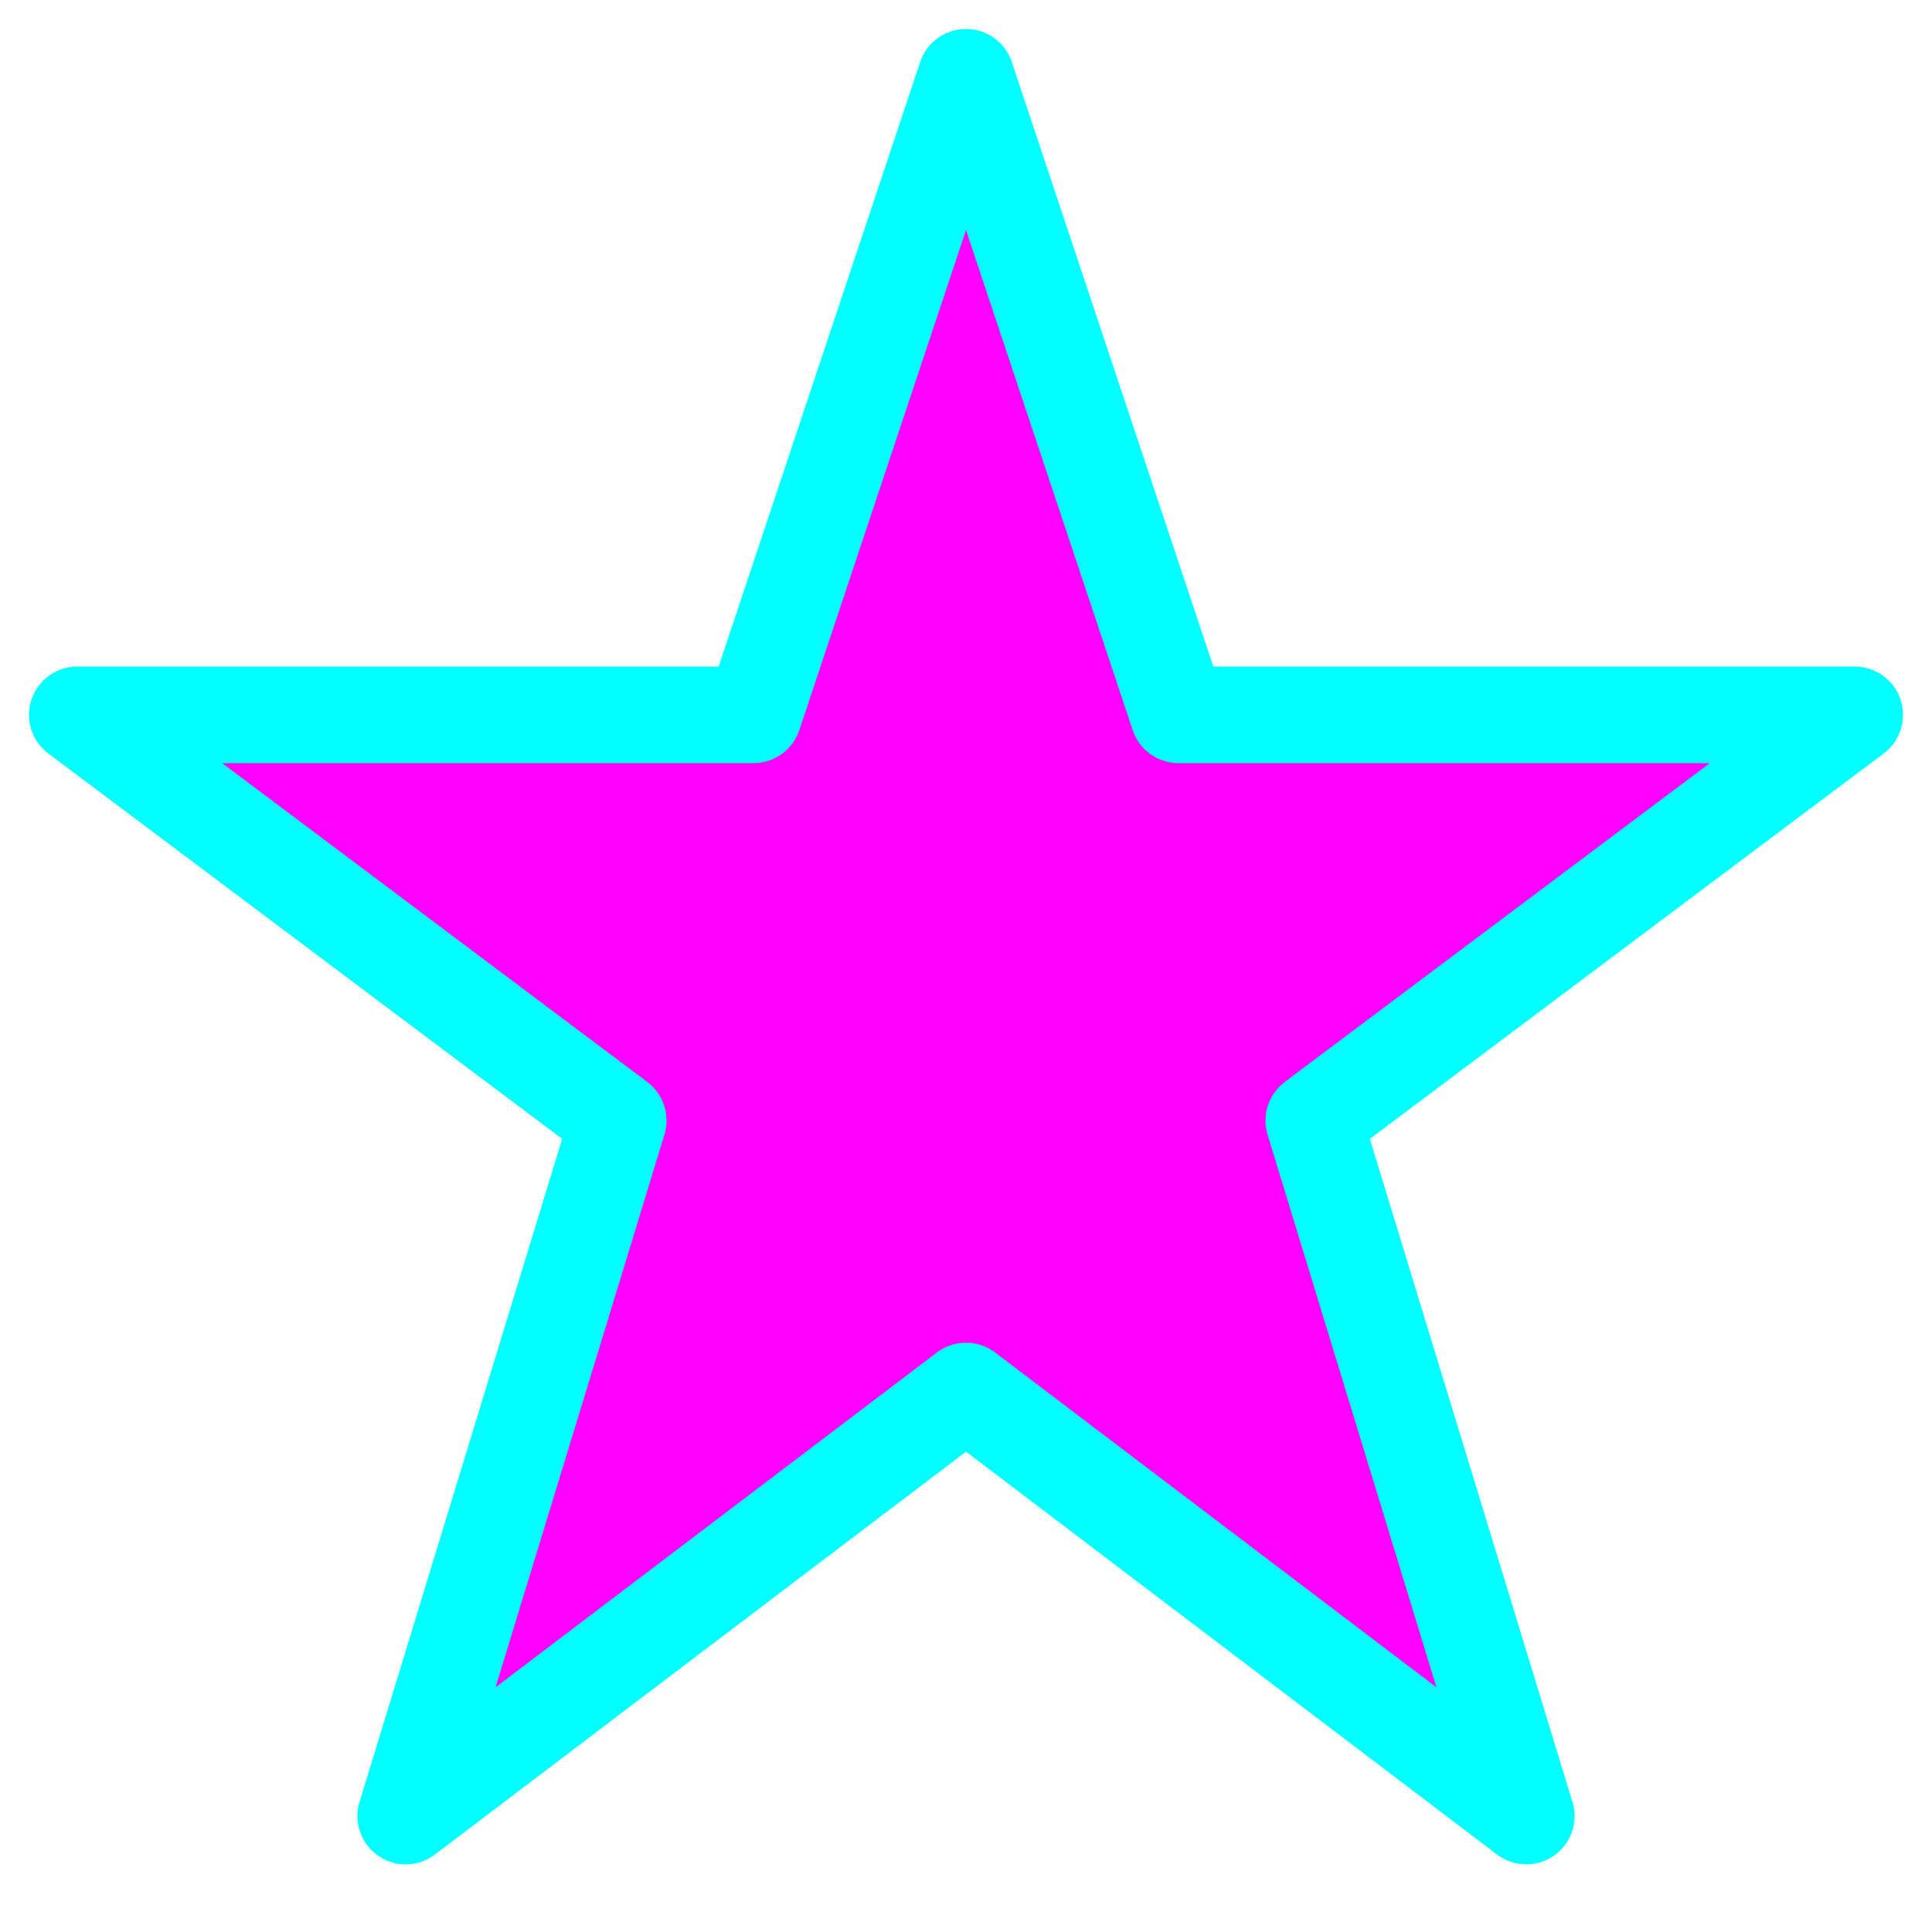
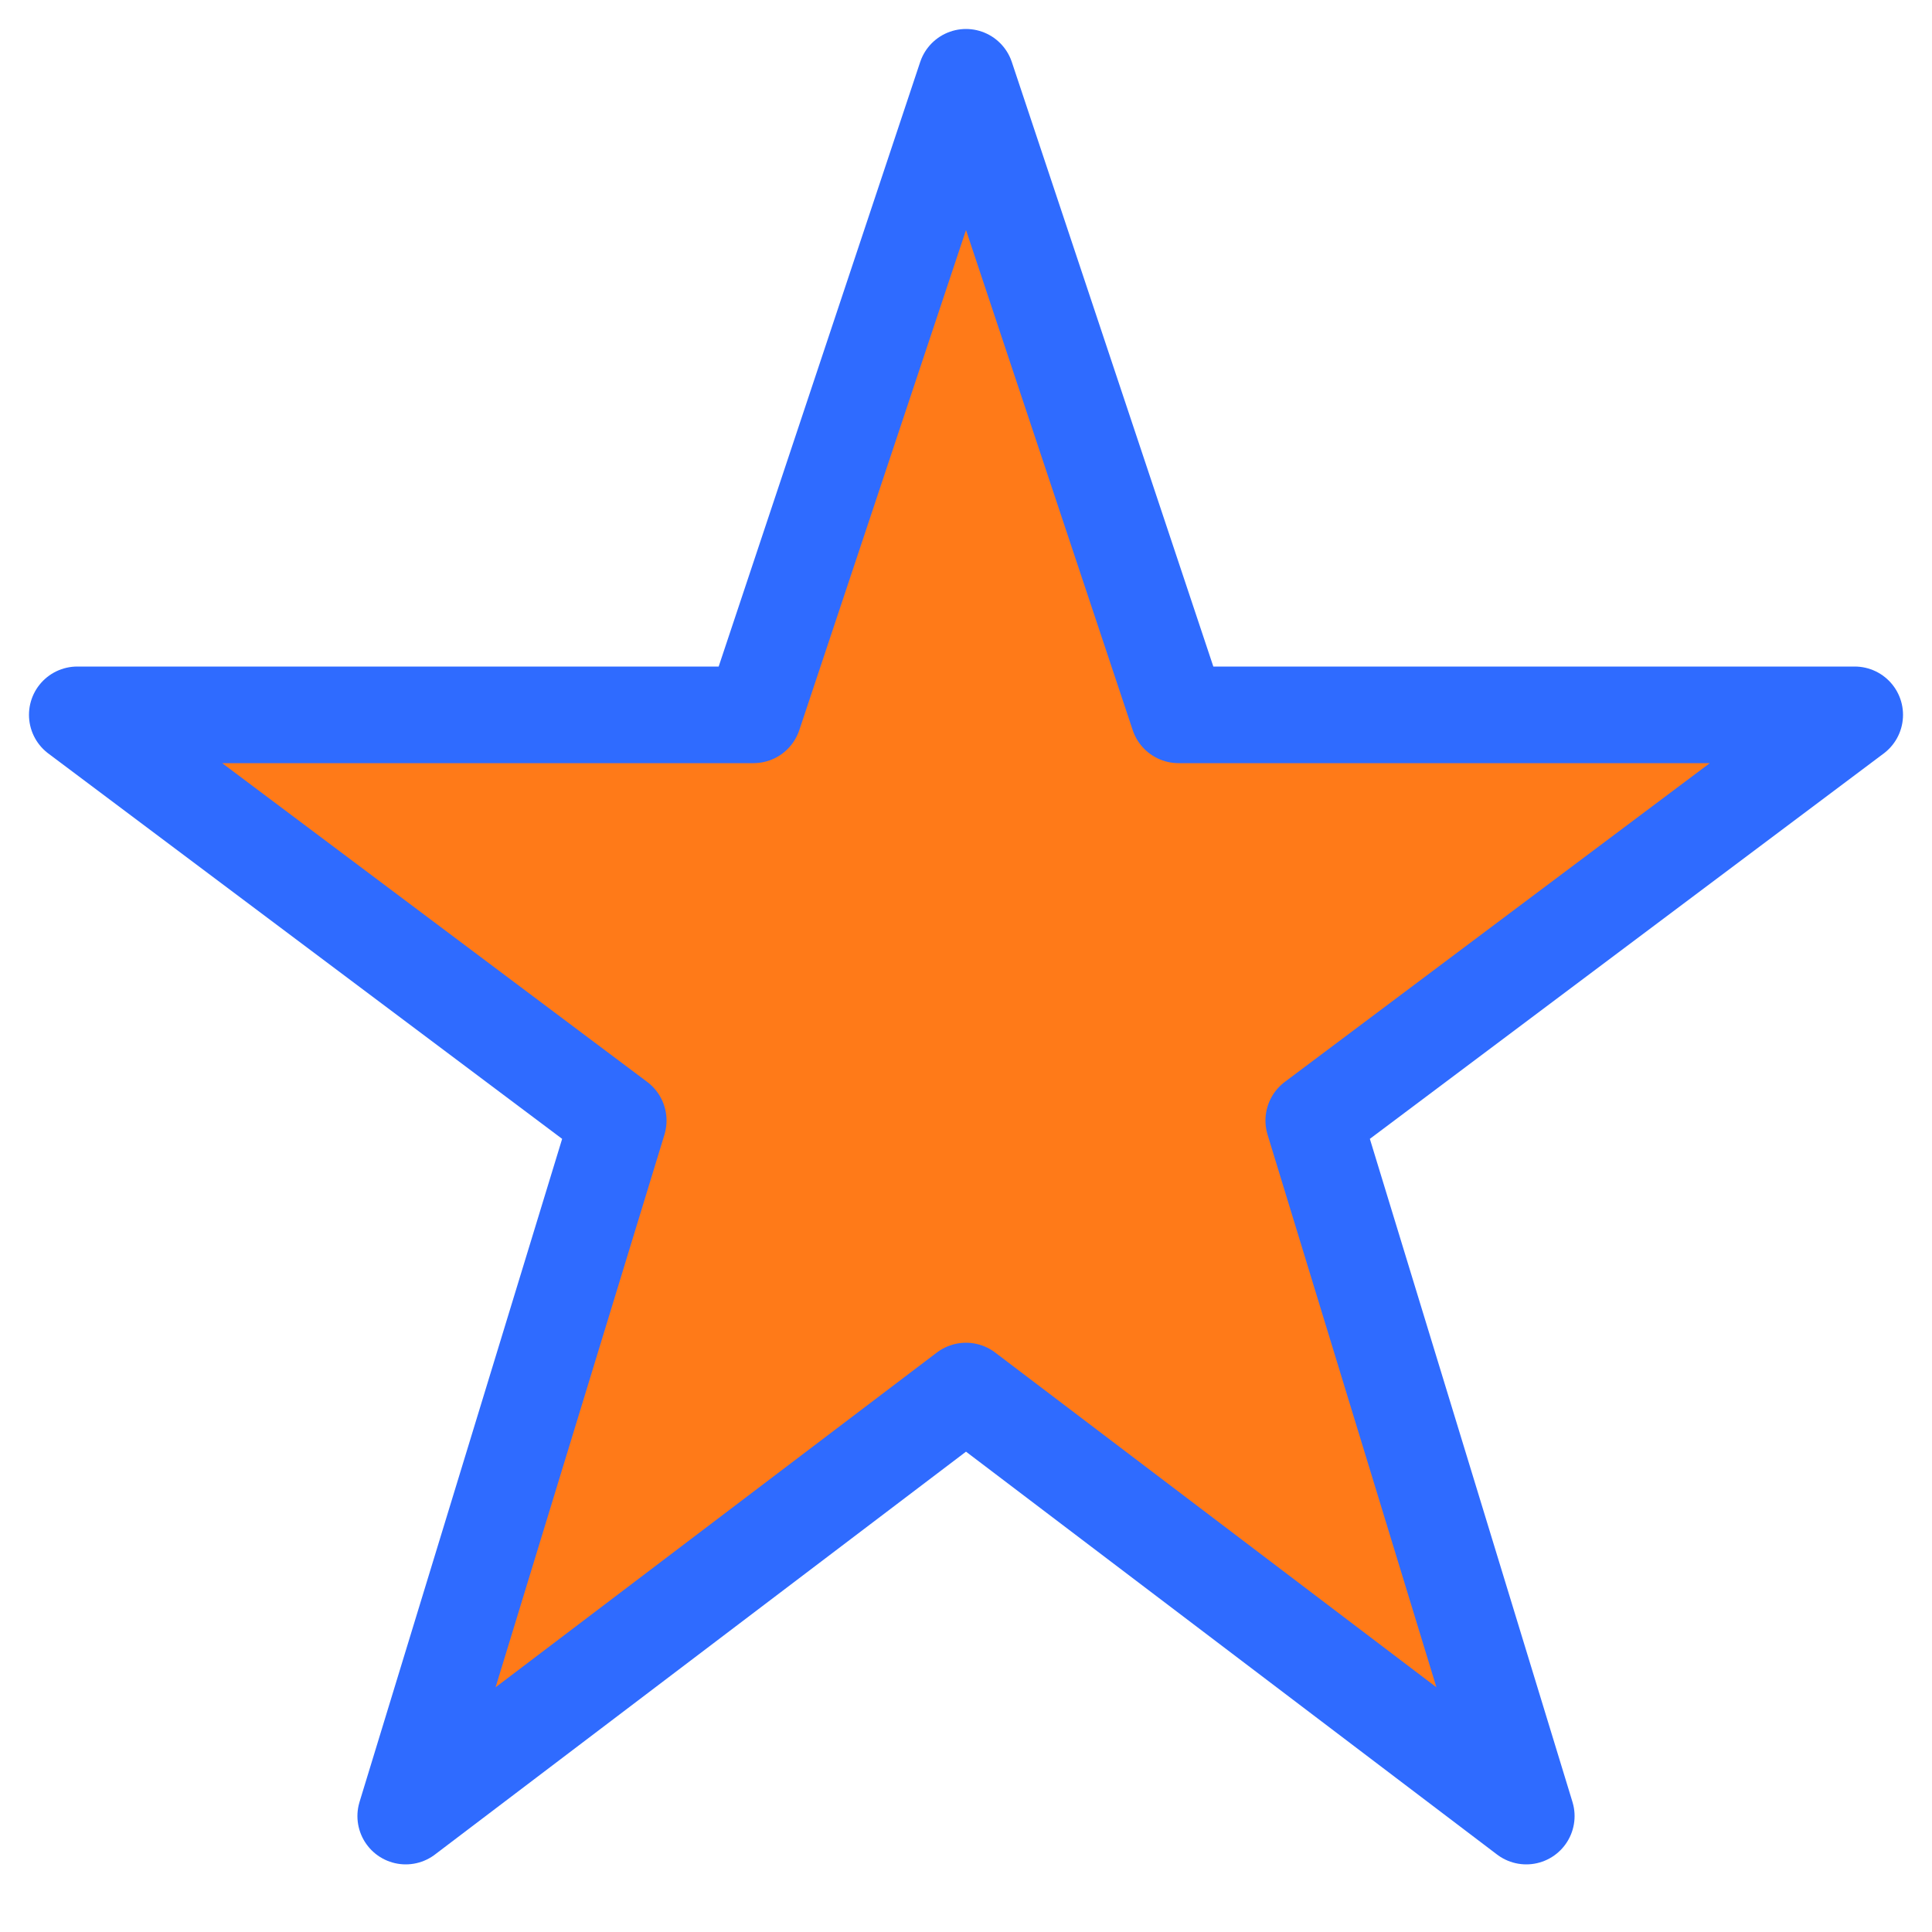
<svg xmlns="http://www.w3.org/2000/svg" viewBox="0 0 100 100" width="100" height="100">
  <style>
    .spin { transform-origin: 50px 50px; animation: spin 12s linear infinite; }
    @keyframes spin { to { transform: rotate(360deg); } }
    @media (prefers-reduced-motion: reduce) { .spin { animation: none; } }
  </style>
-   <polygon class="spin" points="50,4 61,37 96,37 68,58 79,94 50,72 21,94 32,58 4,37 39,37" fill="#ff00ff" stroke="#00ffff" stroke-width="5" stroke-linejoin="round" />
+   <polygon class="spin" points="50,4 61,37 96,37 68,58 79,94 50,72 21,94 32,58 4,37 39,37" fill="#ff7a18" stroke="#2f6bff" stroke-width="5" stroke-linejoin="round" />
</svg>
